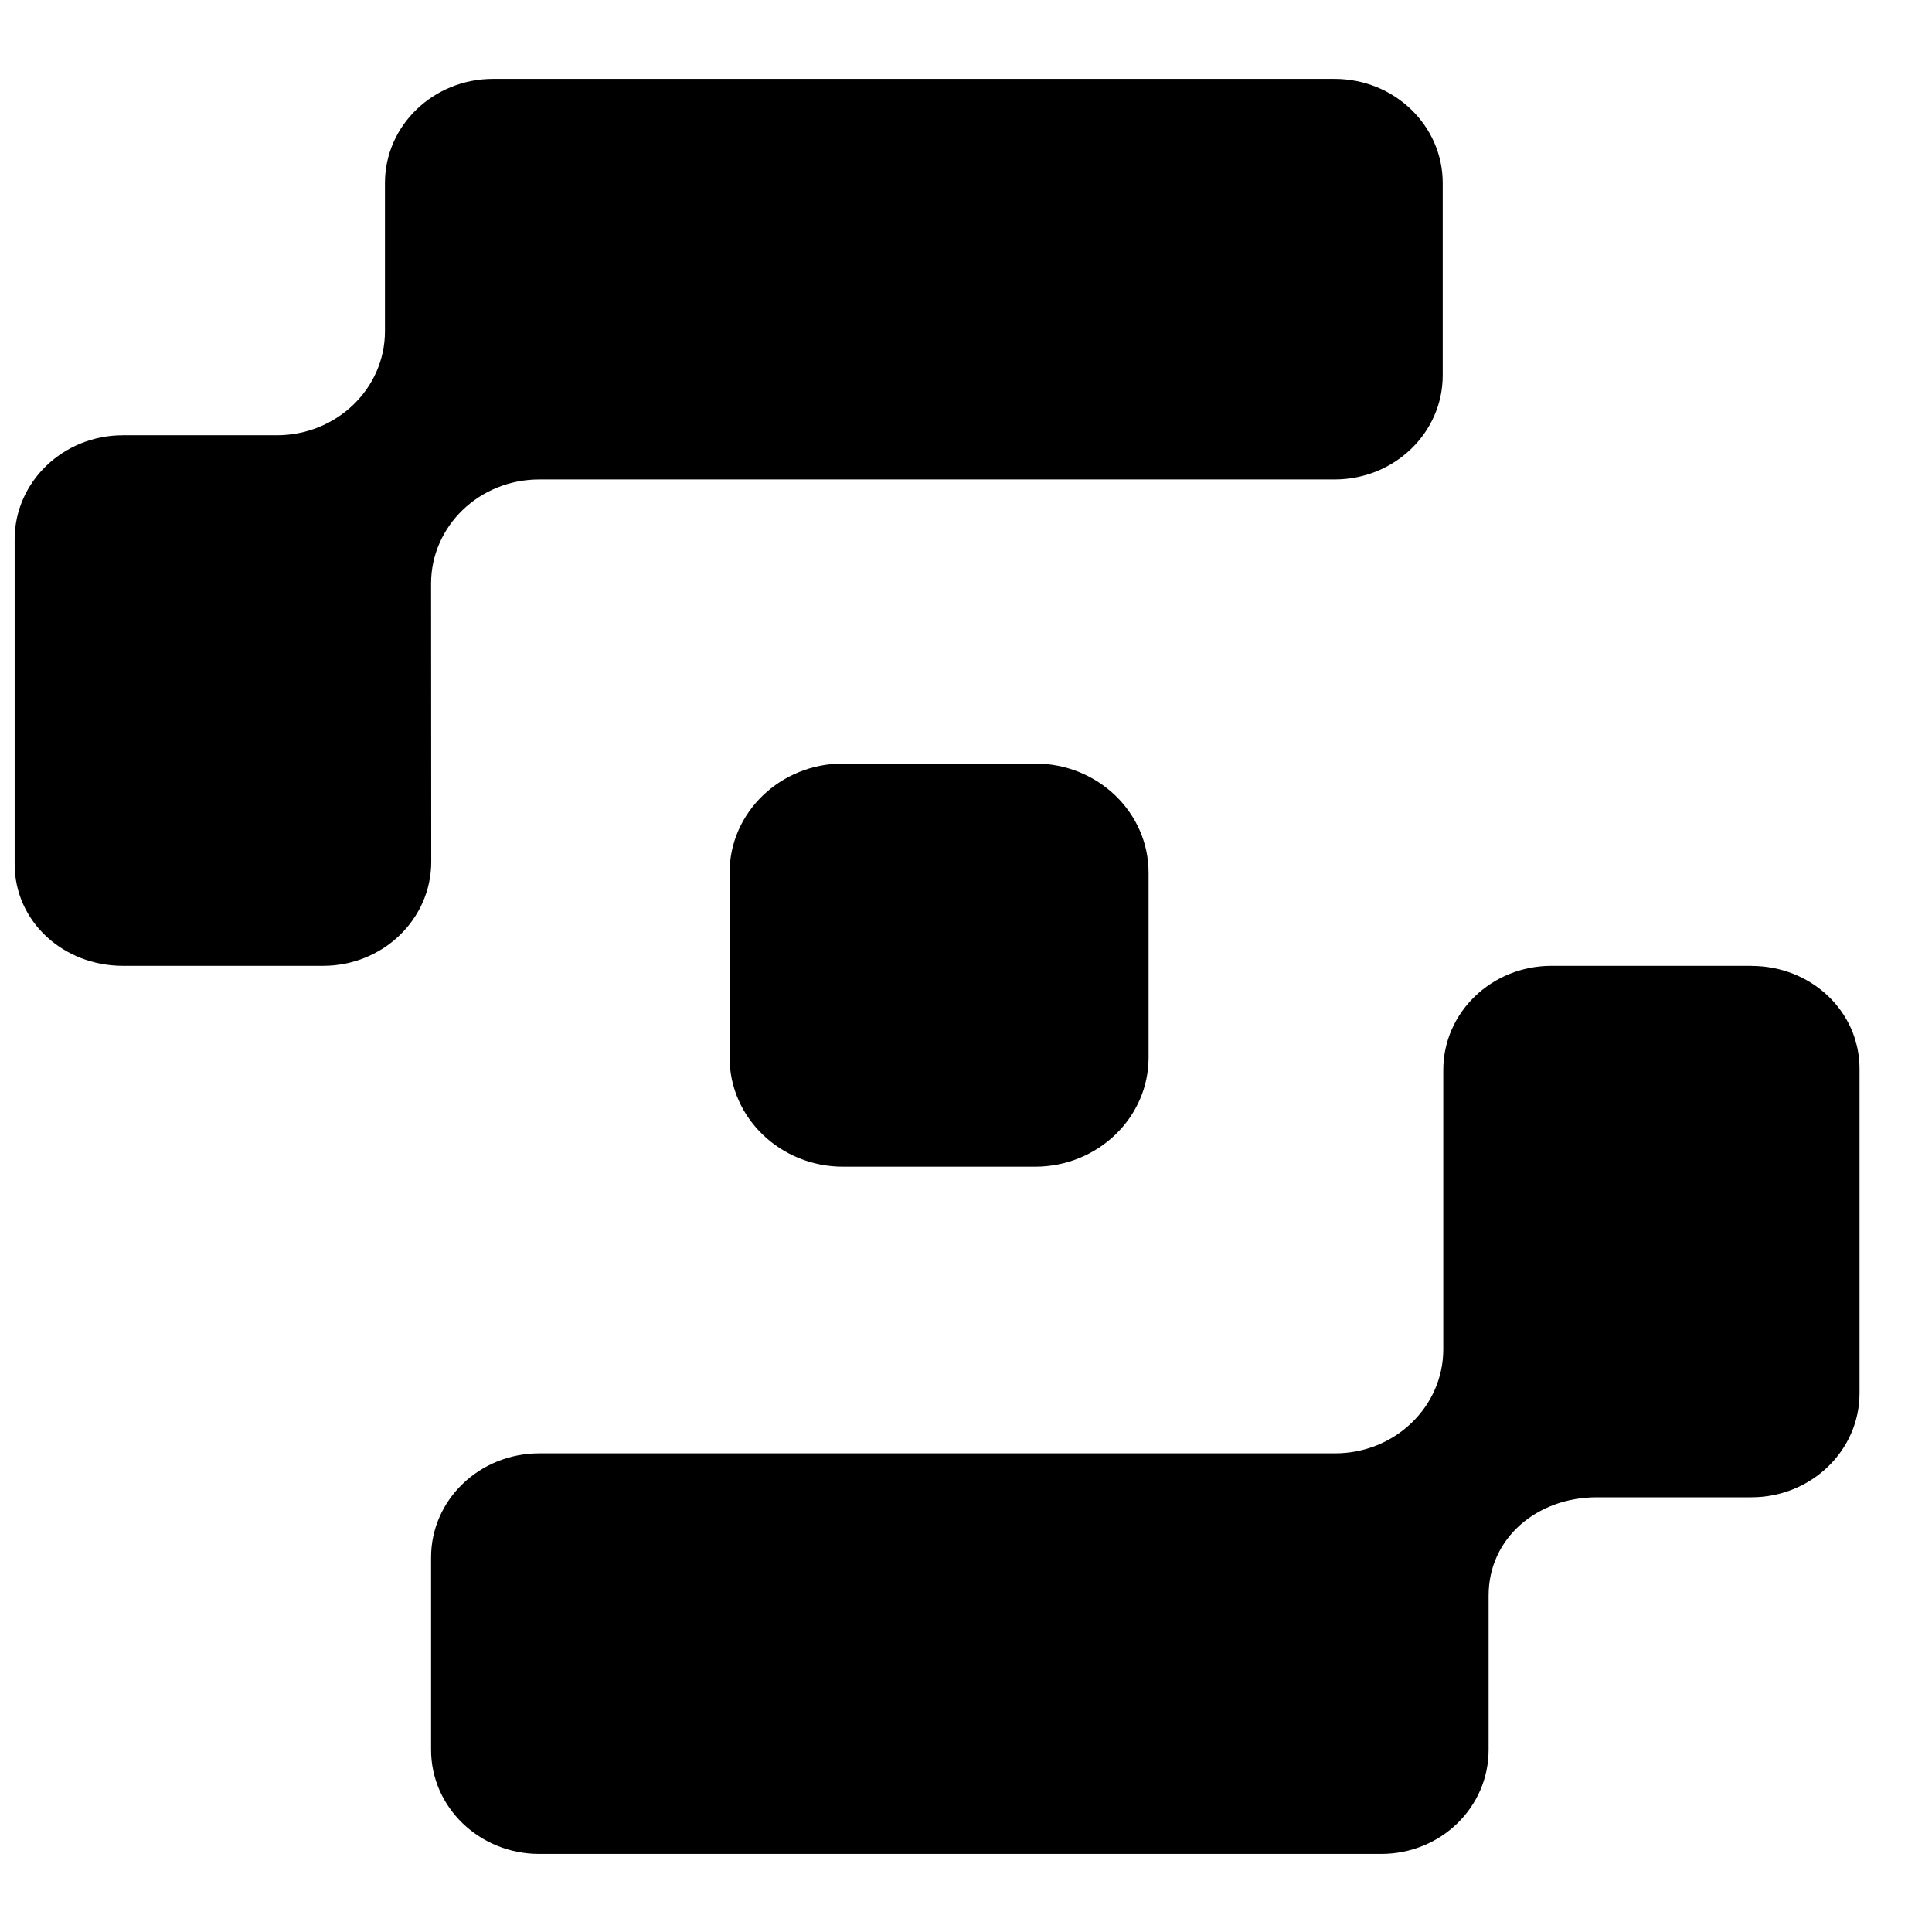
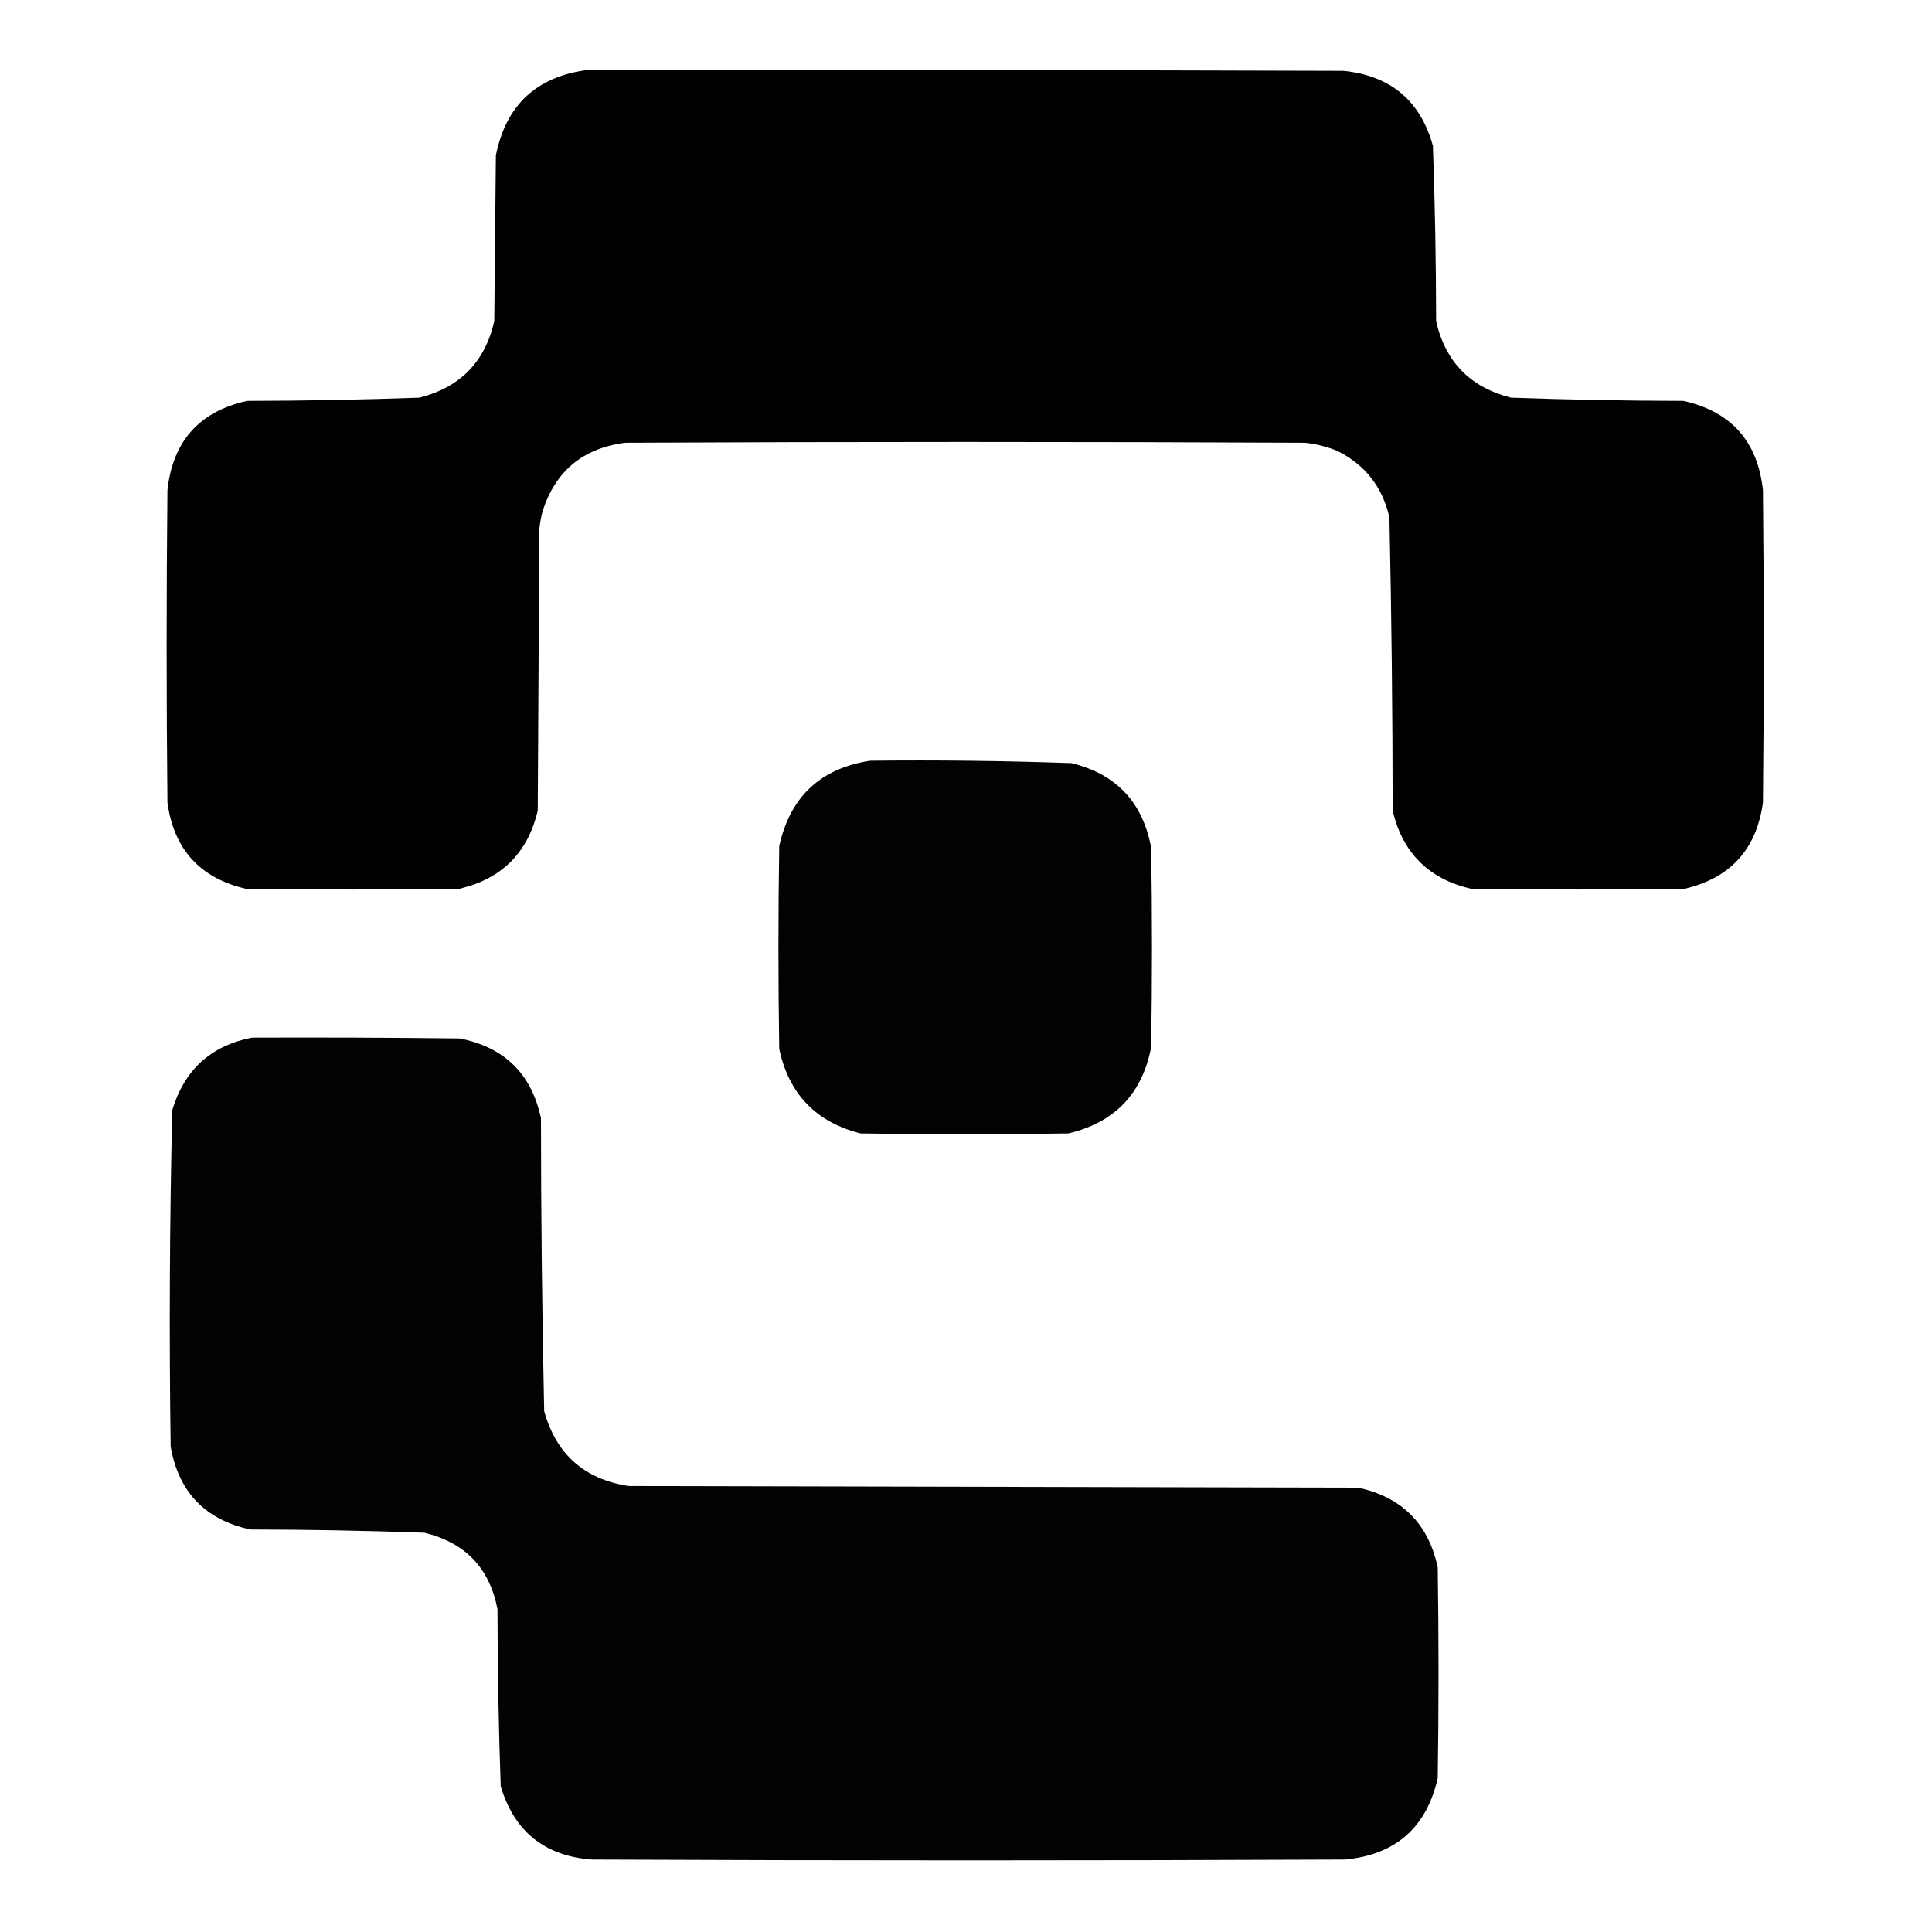
- <svg xmlns="http://www.w3.org/2000/svg" width="384" height="384" viewBox="0 0 24 24" fill="none">
-   <path d="M21.757 11.998h-2.485c-.742 0-1.343.579-1.343 1.293v3.47c0 .714-.602 1.293-1.344 1.293H6.699c-.743 0-1.344.578-1.344 1.292v2.391c0 .714.601 1.293 1.344 1.293h10.458c.742 0 1.335-.579 1.335-1.293V19.82c0-.714.602-1.22 1.344-1.22h1.92c.743 0 1.344-.58 1.344-1.293v-4.03c0-.714-.601-1.278-1.343-1.278ZM5.355 7.249c0-.714.6-1.293 1.343-1.293h9.88c.743 0 1.344-.579 1.344-1.293v-2.39c0-.714-.601-1.293-1.344-1.293H6.125c-.742 0-1.343.579-1.343 1.293v1.842c0 .714-.602 1.292-1.344 1.292H1.526C.784 5.407.182 5.986.182 6.7v4.034c0 .714.604 1.264 1.346 1.264h2.485c.743 0 1.344-.579 1.344-1.293L5.355 7.25ZM10.472 9.485h2.387c.778 0 1.409.608 1.409 1.356v2.296c0 .748-.632 1.356-1.41 1.356h-2.386c-.778 0-1.409-.608-1.409-1.356v-2.296c0-.749.632-1.356 1.409-1.356Z" fill="currentColor" />
+ <svg xmlns="http://www.w3.org/2000/svg" version="1.1" width="384" height="384" viewBox="0 0 1200 1200" style="shape-rendering:geometricPrecision; text-rendering:geometricPrecision; image-rendering:optimizeQuality; fill-rule:evenodd; clip-rule:evenodd">
+   <g>
+     <path style="opacity:0.998" fill="currentColor" d="M 364.5,43.5 C 521.167,43.333 677.834,43.5 834.5,44C 863.692,46.98 882.192,62.48 890,90.5C 891.294,126.8 891.961,163.133 892,199.5C 897.748,224.794 913.248,240.627 938.5,247C 974.14,248.279 1009.81,248.946 1045.5,249C 1075.22,255.556 1091.72,274.056 1095,304.5C 1095.67,369.167 1095.67,433.833 1095,498.5C 1091,527.491 1074.84,545.325 1046.5,552C 1002.17,552.667 957.833,552.667 913.5,552C 887.346,545.846 871.179,529.679 865,503.5C 864.973,442.806 864.307,382.139 863,321.5C 858.749,302.49 847.915,288.657 830.5,280C 824.066,277.391 817.399,275.725 810.5,275C 669.833,274.333 529.167,274.333 388.5,275C 362.248,278.259 345.081,292.426 337,317.5C 336.055,321.114 335.388,324.781 335,328.5C 334.667,386.833 334.333,445.167 334,503.5C 327.821,529.679 311.654,545.846 285.5,552C 241.167,552.667 196.833,552.667 152.5,552C 124.163,545.325 107.997,527.491 104,498.5C 103.333,433.833 103.333,369.167 104,304.5C 107.279,274.056 123.779,255.556 153.5,249C 189.193,248.946 224.86,248.279 260.5,247C 285.752,240.627 301.252,224.794 307,199.5C 307.333,165.167 307.667,130.833 308,96.5C 314.217,65.41 333.05,47.744 364.5,43.5 Z" />
+   </g>
+   <g>
+     <path style="opacity:0.989" fill="currentColor" d="M 540.5,472.5 C 582.201,472.034 623.867,472.534 665.5,474C 693.267,480.769 709.767,498.269 715,526.5C 715.667,567.833 715.667,609.167 715,650.5C 709.415,679.42 692.248,697.253 663.5,704C 620.5,704.667 577.5,704.667 534.5,704C 506.789,696.956 489.956,679.456 484,651.5C 483.333,609.5 483.333,567.5 484,525.5C 490.791,494.872 509.625,477.206 540.5,472.5 Z" />
+   </g>
+   <g>
+     <path style="opacity:0.986" fill="currentColor" d="M 156.5,644.5 C 199.501,644.333 242.501,644.5 285.5,645C 313.241,650.408 330.074,666.908 336,694.5C 336.031,755.191 336.697,815.858 338,876.5C 345.488,903.322 362.988,918.822 390.5,923C 541.5,923.333 692.5,923.667 843.5,924C 870.679,929.846 887.179,946.346 893,973.5C 893.667,1017.17 893.667,1060.83 893,1104.5C 886.009,1135.16 866.842,1151.99 835.5,1155C 679.5,1155.67 523.5,1155.67 367.5,1155C 338.261,1152.76 319.428,1137.6 311,1109.5C 309.705,1072.87 309.039,1036.2 309,999.5C 304.095,973.927 288.929,958.094 263.5,952C 227.529,950.713 191.529,950.046 155.5,950C 127.437,943.937 110.937,926.771 106,898.5C 105.02,828.803 105.353,759.136 107,689.5C 114.531,664.462 131.031,649.462 156.5,644.5 Z" />
+   </g>
</svg>
